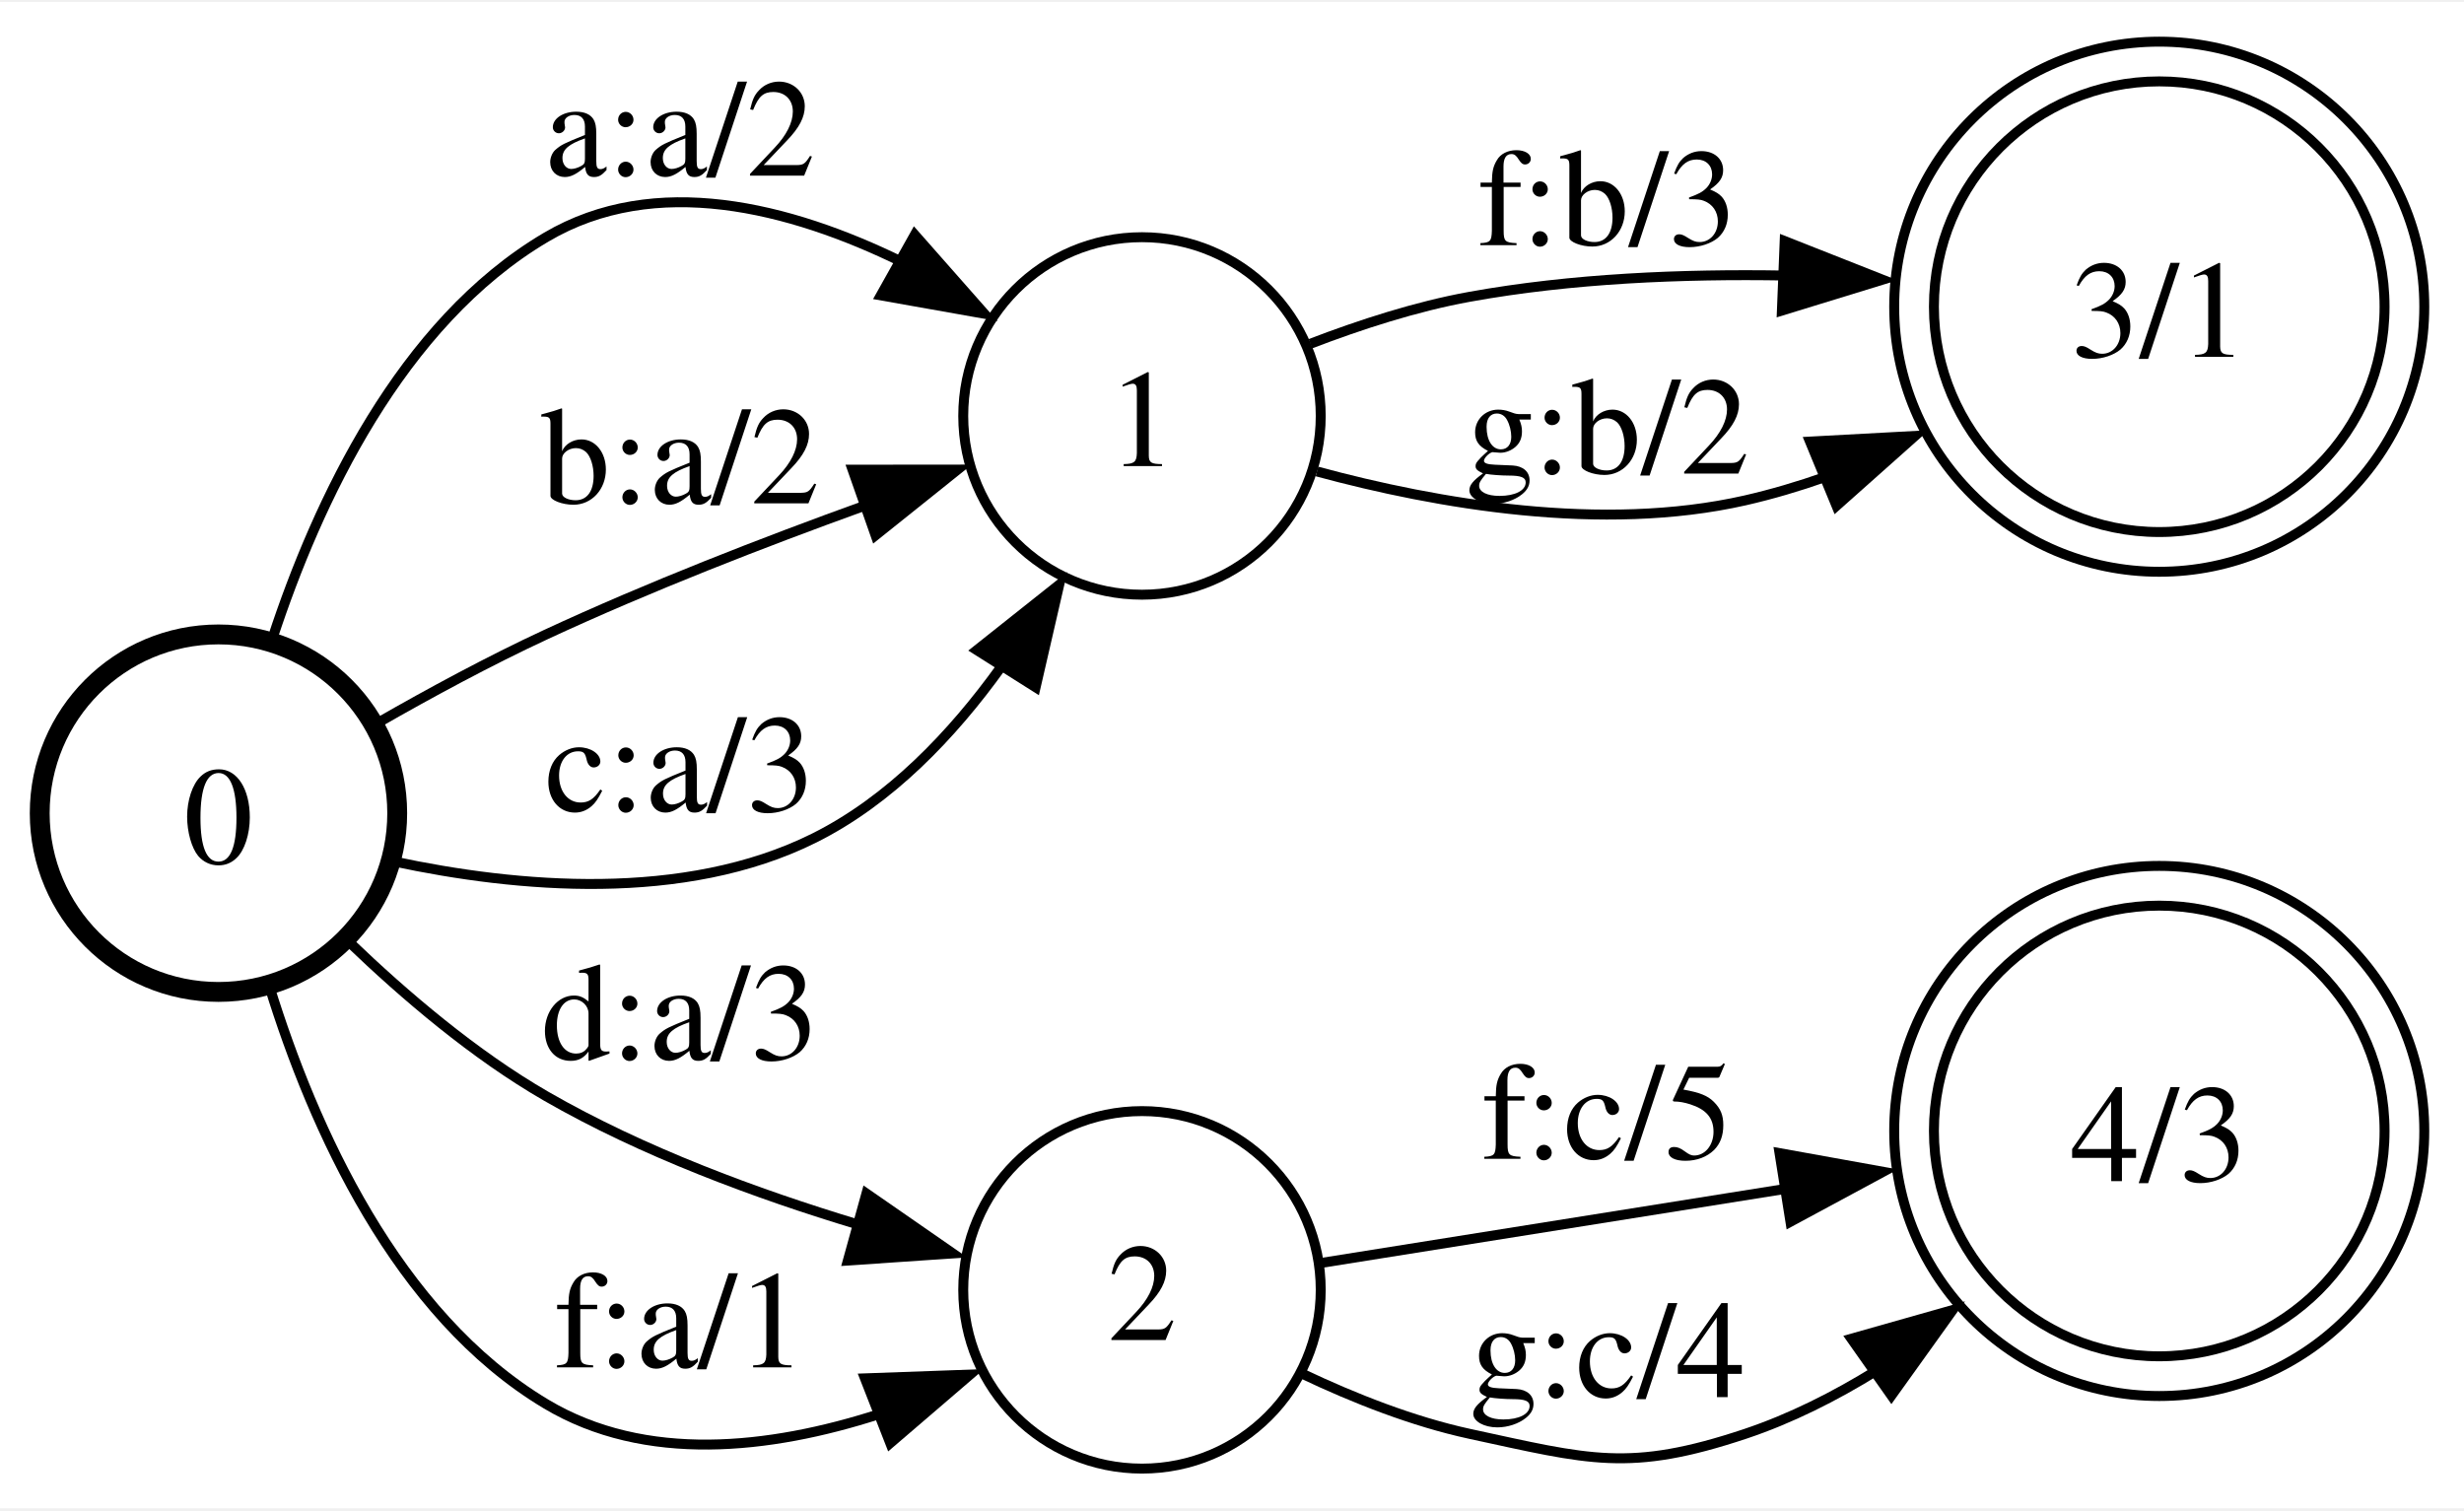
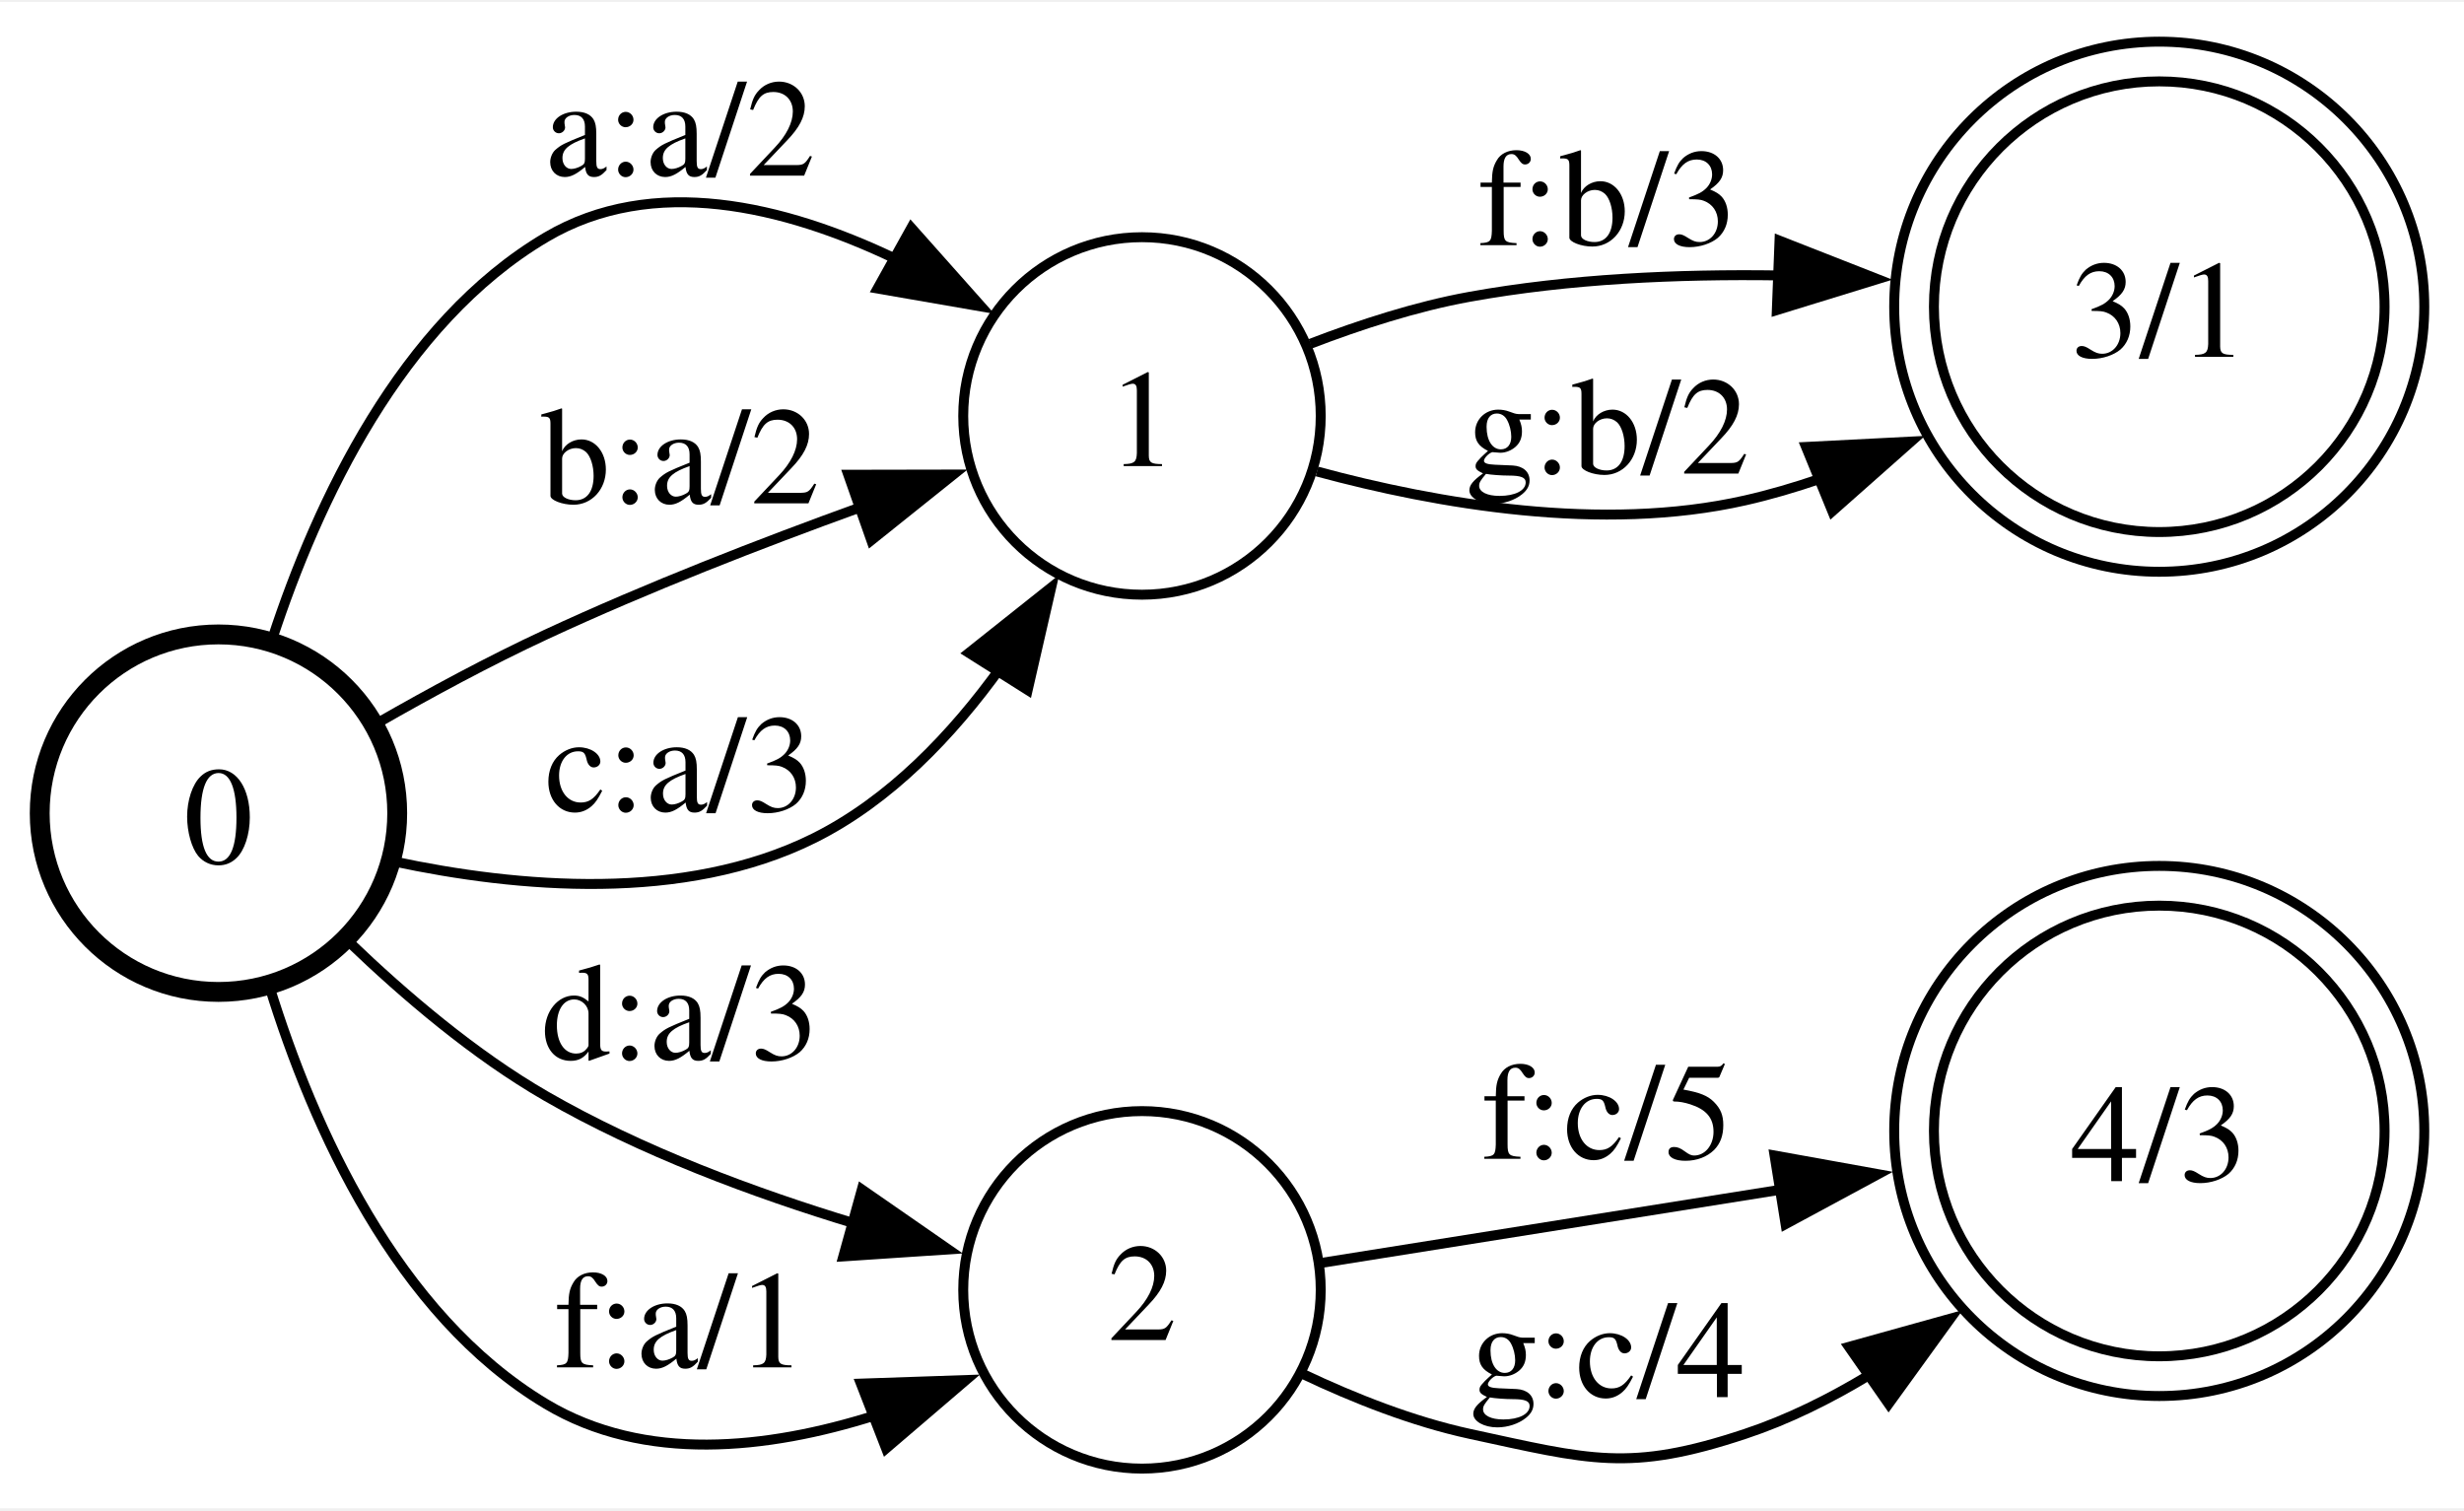
<svg xmlns="http://www.w3.org/2000/svg" width="248pt" height="152pt" viewBox="0.00 0.00 248.13 151.69">
  <g id="graph0" class="graph" transform="scale(1 1) rotate(0) translate(4 147.69)">
    <polygon fill="white" stroke="none" points="-4,4 -4,-147.69 244.13,-147.69 244.13,4 -4,4" />
    <g id="node1" class="node">
      <ellipse fill="none" stroke="black" stroke-width="2" cx="18" cy="-66" rx="18" ry="18" />
      <text text-anchor="middle" x="18" y="-60.95" font-family="Times,serif" font-size="14.00">0</text>
    </g>
    <g id="node2" class="node">
      <ellipse fill="none" stroke="black" cx="111" cy="-106" rx="18" ry="18" />
      <text text-anchor="middle" x="111" y="-100.95" font-family="Times,serif" font-size="14.00">1</text>
    </g>
    <g id="edge1" class="edge">
-       <path fill="none" stroke="black" d="M23.45,-83.64C27.94,-97.31 36.34,-115.35 51,-124 61.98,-130.48 75.52,-127.04 86.85,-121.5" />
-       <polygon fill="black" stroke="black" points="88.12,-124.24 95.13,-116.29 84.7,-118.14 88.12,-124.24" />
+       <path fill="none" stroke="black" d="M23.45,-83.64C27.94,-97.31 36.34,-115.35 51,-124 61.76,-130.35 74.97,-127.17 86.16,-121.83" />
+       <polygon fill="black" stroke="black" points="87.77,-124.94 94.81,-117.02 84.37,-118.83 87.77,-124.94" />
      <text text-anchor="middle" x="64.5" y="-130.2" font-family="Times,serif" font-size="14.00">a:a/2</text>
    </g>
    <g id="edge2" class="edge">
-       <path fill="none" stroke="black" d="M34.05,-75.1C39.32,-78.12 45.33,-81.37 51,-84 61.27,-88.77 72.88,-93.28 83.07,-96.96" />
-       <polygon fill="black" stroke="black" points="81.85,-100.59 92.44,-100.6 84.17,-93.98 81.85,-100.59" />
+       <path fill="none" stroke="black" d="M34.05,-75.1C39.32,-78.12 45.33,-81.37 51,-84 61.16,-88.72 72.63,-93.18 82.75,-96.84" />
+       <polygon fill="black" stroke="black" points="81.42,-100.08 92.01,-100.1 83.74,-93.48 81.42,-100.08" />
      <text text-anchor="middle" x="64.5" y="-97.2" font-family="Times,serif" font-size="14.00">b:a/2</text>
    </g>
    <g id="edge3" class="edge">
      <path fill="none" stroke="black" d="M35.67,-61.14C48.01,-58.5 64.88,-56.96 78,-63.5 85.61,-67.3 91.89,-73.87 96.81,-80.72" />
-       <polygon fill="black" stroke="black" points="94.37,-82.42 102.67,-89.01 100.29,-78.68 94.37,-82.42" />
+       <polygon fill="black" stroke="black" points="93.57,-82.14 101.86,-88.73 99.49,-78.4 93.57,-82.14" />
      <text text-anchor="middle" x="64.5" y="-66.2" font-family="Times,serif" font-size="14.00">c:a/3</text>
    </g>
    <g id="node3" class="node">
      <ellipse fill="none" stroke="black" cx="111" cy="-18" rx="18" ry="18" />
      <text text-anchor="middle" x="111" y="-12.95" font-family="Times,serif" font-size="14.00">2</text>
    </g>
    <g id="edge4" class="edge">
-       <path fill="none" stroke="black" d="M31.13,-53.05C36.76,-47.64 43.78,-41.66 51,-37.5 60.68,-31.92 72.18,-27.66 82.44,-24.57" />
-       <polygon fill="black" stroke="black" points="83.25,-27.7 91.95,-21.67 81.38,-20.95 83.25,-27.7" />
+       <path fill="none" stroke="black" d="M31.13,-53.05C36.76,-47.64 43.78,-41.66 51,-37.5 60.57,-31.98 71.93,-27.75 82.11,-24.67" />
+       <polygon fill="black" stroke="black" points="82.79,-28.11 91.5,-22.07 80.92,-21.37 82.79,-28.11" />
      <text text-anchor="middle" x="64.5" y="-41.2" font-family="Times,serif" font-size="14.00">d:a/3</text>
    </g>
    <g id="edge5" class="edge">
-       <path fill="none" stroke="black" d="M23.15,-48.49C27.51,-34.4 35.9,-15.53 51,-6.5 61.01,-0.52 73.52,-1.95 84.45,-5.46" />
-       <polygon fill="black" stroke="black" points="83.1,-9.09 93.69,-9.47 85.65,-2.57 83.1,-9.09" />
+       <path fill="none" stroke="black" d="M23.15,-48.49C27.51,-34.4 35.9,-15.53 51,-6.5 60.91,-0.58 73.26,-1.92 84.11,-5.35" />
+       <polygon fill="black" stroke="black" points="82.69,-8.56 93.28,-8.92 85.23,-2.03 82.69,-8.56" />
      <text text-anchor="middle" x="64.5" y="-10.2" font-family="Times,serif" font-size="14.00">f:a/1</text>
    </g>
    <g id="node4" class="node">
      <ellipse fill="none" stroke="black" cx="213.44" cy="-117" rx="22.69" ry="22.69" />
      <ellipse fill="none" stroke="black" cx="213.44" cy="-117" rx="26.69" ry="26.69" />
      <text text-anchor="middle" x="213.44" y="-111.95" font-family="Times,serif" font-size="14.00">3/1</text>
    </g>
    <g id="edge6" class="edge">
-       <path fill="none" stroke="black" d="M127.96,-113.27C132.99,-115.2 138.63,-117.03 144,-118 154.22,-119.85 165.44,-120.32 175.78,-120.14" />
-       <polygon fill="black" stroke="black" points="175.72,-123.61 185.57,-119.72 175.44,-116.61 175.72,-123.61" />
+       <path fill="none" stroke="black" d="M127.96,-113.27C132.99,-115.2 138.63,-117.03 144,-118 154,-119.81 164.96,-120.3 175.12,-120.15" />
+       <polygon fill="black" stroke="black" points="175.2,-123.65 185.06,-119.78 174.93,-116.66 175.2,-123.65" />
      <text text-anchor="middle" x="157.88" y="-123.2" font-family="Times,serif" font-size="14.00">f:b/3</text>
    </g>
    <g id="edge7" class="edge">
-       <path fill="none" stroke="black" d="M128.62,-100.41C140.68,-97.14 157.34,-94.23 171.75,-97.5 174.42,-98.11 177.13,-98.91 179.8,-99.85" />
-       <polygon fill="black" stroke="black" points="178.27,-103.42 188.85,-103.99 180.94,-96.95 178.27,-103.42" />
+       <path fill="none" stroke="black" d="M128.62,-100.41C140.68,-97.14 157.34,-94.23 171.75,-97.5 174.23,-98.06 176.74,-98.8 179.23,-99.65" />
+       <polygon fill="black" stroke="black" points="177.87,-102.88 188.45,-103.42 180.52,-96.4 177.87,-102.88" />
      <text text-anchor="middle" x="157.88" y="-100.2" font-family="Times,serif" font-size="14.00">g:b/2</text>
    </g>
    <g id="node5" class="node">
      <ellipse fill="none" stroke="black" cx="213.44" cy="-34" rx="22.69" ry="22.69" />
      <ellipse fill="none" stroke="black" cx="213.44" cy="-34" rx="26.69" ry="26.69" />
      <text text-anchor="middle" x="213.44" y="-28.95" font-family="Times,serif" font-size="14.00">4/3</text>
    </g>
    <g id="edge8" class="edge">
-       <path fill="none" stroke="black" d="M129.04,-20.71C141.86,-22.76 159.91,-25.63 175.94,-28.19" />
-       <polygon fill="black" stroke="black" points="175.2,-31.77 185.63,-29.89 176.3,-24.86 175.2,-31.77" />
+       <path fill="none" stroke="black" d="M129.04,-20.71C141.74,-22.74 159.56,-25.58 175.48,-28.11" />
+       <polygon fill="black" stroke="black" points="174.7,-31.53 185.13,-29.65 175.81,-24.62 174.7,-31.53" />
      <text text-anchor="middle" x="157.88" y="-31.2" font-family="Times,serif" font-size="14.00">f:c/5</text>
    </g>
    <g id="edge9" class="edge">
-       <path fill="none" stroke="black" d="M127.17,-9.54C132.35,-7.08 138.28,-4.74 144,-3.5 156.06,-0.9 160.05,0.4 171.75,-3.5 176.3,-5.02 180.75,-7.26 184.95,-9.86" />
-       <polygon fill="black" stroke="black" points="182.44,-13.08 192.64,-15.97 186.47,-7.36 182.44,-13.08" />
+       <path fill="none" stroke="black" d="M127.17,-9.54C132.35,-7.08 138.28,-4.74 144,-3.5 156.06,-0.9 160.05,0.4 171.75,-3.5 176.06,-4.93 180.27,-7.02 184.26,-9.44" />
+       <polygon fill="black" stroke="black" points="182.19,-12.26 192.4,-15.1 186.19,-6.52 182.19,-12.26" />
      <text text-anchor="middle" x="157.88" y="-7.2" font-family="Times,serif" font-size="14.00">g:c/4</text>
    </g>
  </g>
</svg>
